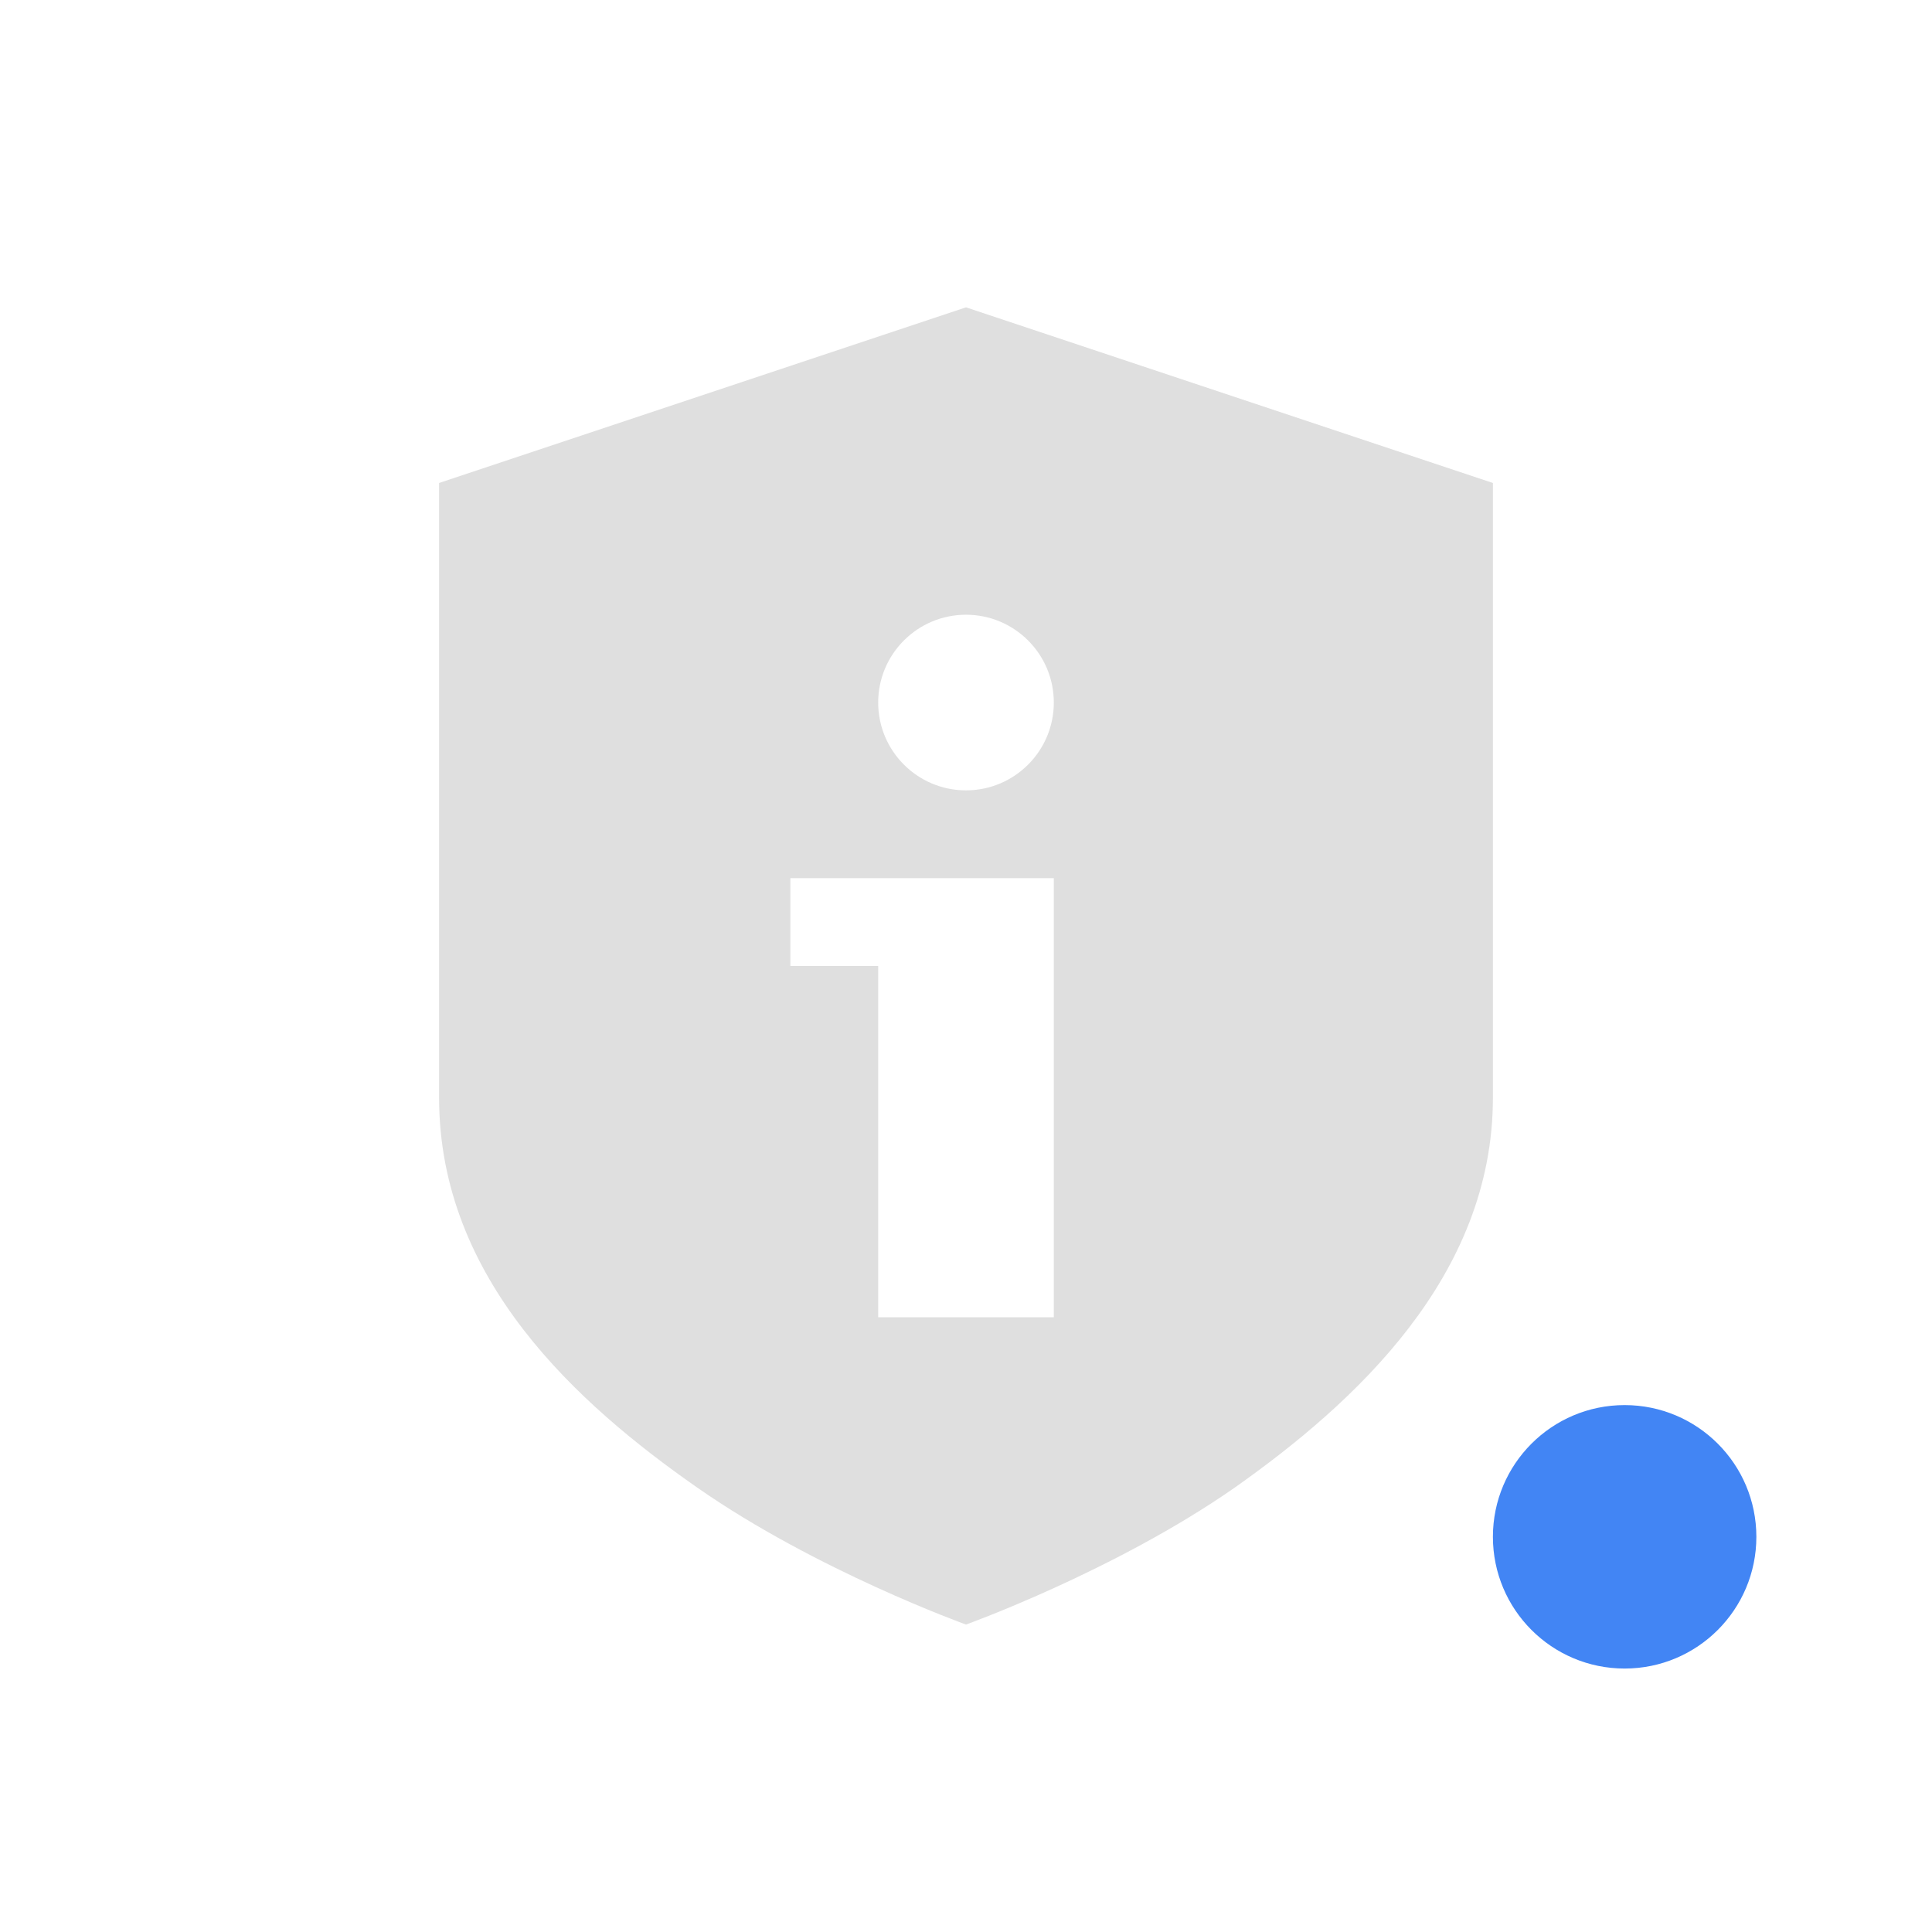
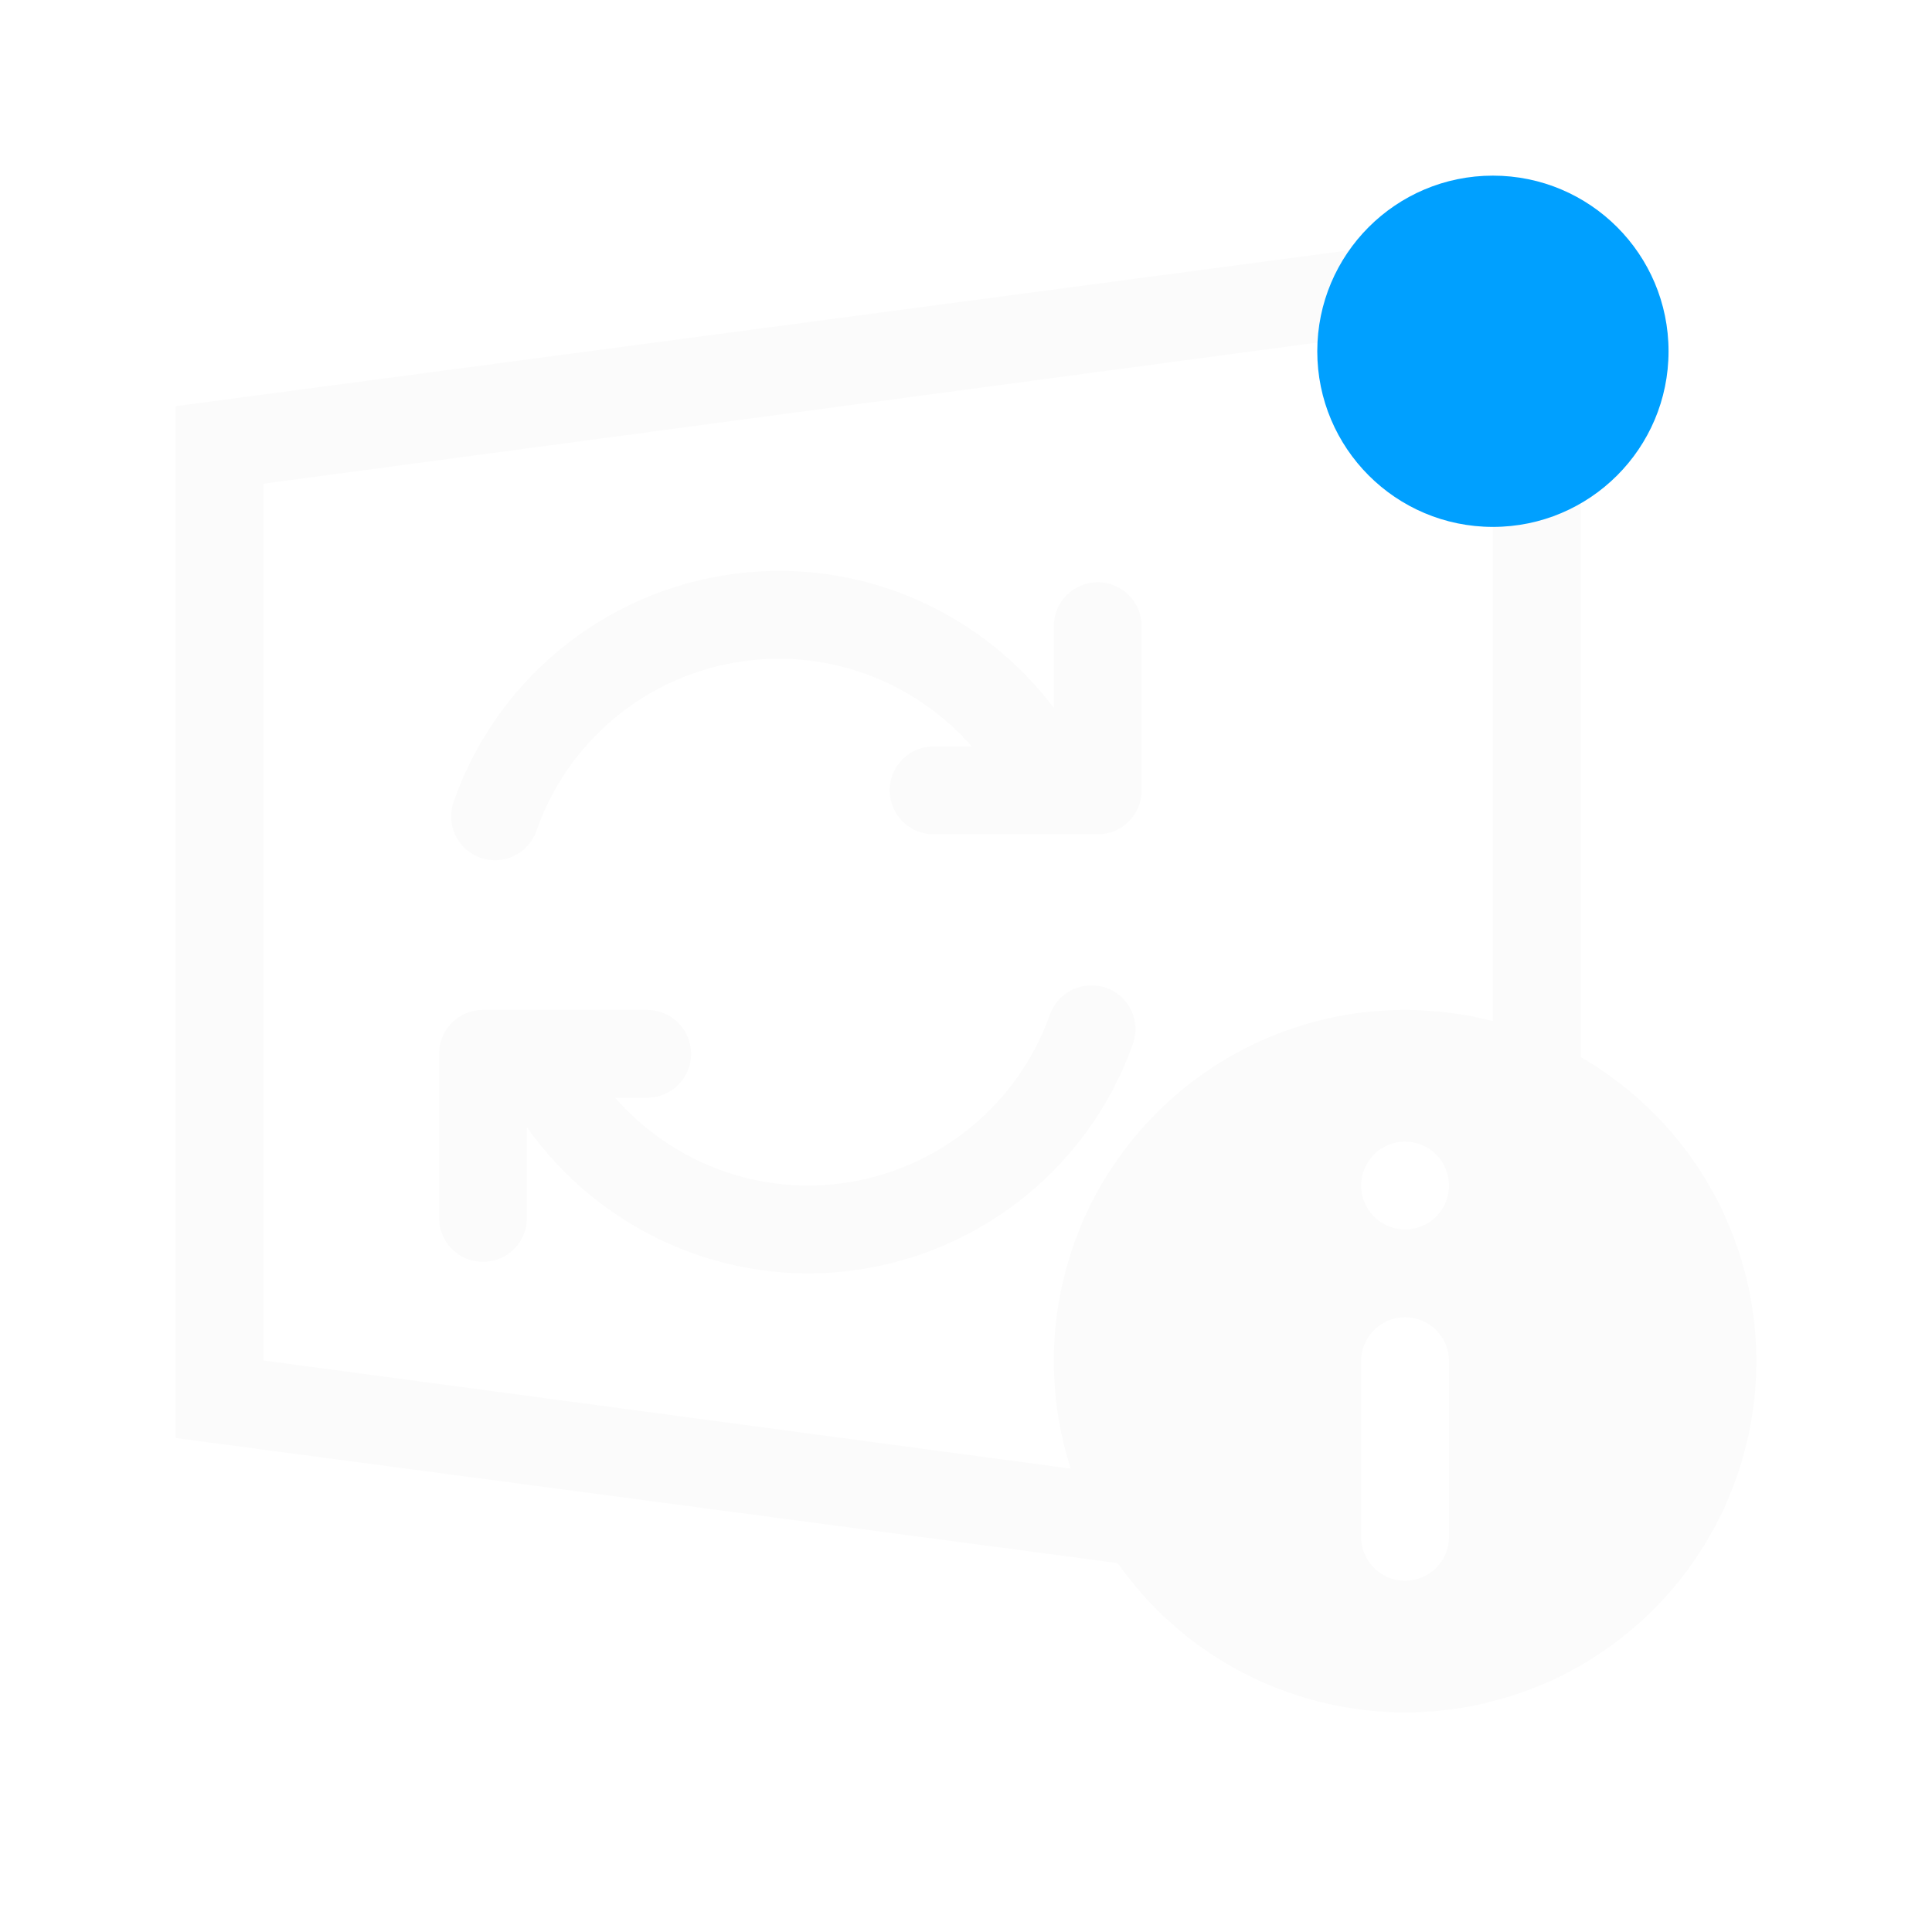
<svg xmlns="http://www.w3.org/2000/svg" width="22" height="22" version="1.1">
  <defs>
    <style id="current-color-scheme" type="text/css">
-    .ColorScheme-Text { color:#dfdfdf; } .ColorScheme-Highlight { color:#4285f4; }
+    .ColorScheme-Text { color:#fbfbfb; } .ColorScheme-Highlight { color:#4285f4; }
  </style>
  </defs>
-   <path style="fill:currentColor" class="ColorScheme-Text" d="m11 3.5-6 2v7c0 2.07 1.579 3.49 2.939 4.439s3.061 1.56 3.061 1.56 1.7-0.611 3.061-1.56c1.36-0.96 2.939-2.4 2.939-4.439v-7zm0 3.5c0.552 0 1 0.448 1 1s-0.448 1-1 1-1-0.448-1-1 0.448-1 1-1zm-2 3h3v5h-2v-4h-1z" />
-   <path style="fill:currentColor" class="ColorScheme-Highlight" d="m20 17.5a1.5 1.5 0 0 1-1.5 1.5 1.5 1.5 0 0 1-1.5-1.5 1.5 1.5 0 0 1 1.5-1.5 1.5 1.5 0 0 1 1.5 1.5z" />
+   <path style="fill:currentColor" class="ColorScheme-Text" d="M 18 2.5 L 2 4.625 L 2 5.066 L 2 16.375 L 12.727 17.799 A 4 4 0 0 0 12.826 17.934 A 4 4 0 0 0 12.91 18.039 A 4 4 0 0 0 12.988 18.131 A 4 4 0 0 0 13.039 18.189 A 4 4 0 0 0 13.043 18.195 A 4 4 0 0 0 13.158 18.314 A 4 4 0 0 0 13.271 18.426 A 4 4 0 0 0 13.307 18.455 A 4 4 0 0 0 13.398 18.537 A 4 4 0 0 0 13.404 18.543 A 4 4 0 0 0 13.508 18.629 A 4 4 0 0 0 13.613 18.711 A 4 4 0 0 0 13.654 18.74 A 4 4 0 0 0 13.668 18.75 A 4 4 0 0 0 13.779 18.826 A 4 4 0 0 0 13.922 18.918 A 4 4 0 0 0 14.029 18.98 A 4 4 0 0 0 14.09 19.014 A 4 4 0 0 0 14.125 19.033 A 4 4 0 0 0 14.229 19.086 A 4 4 0 0 0 14.309 19.125 A 4 4 0 0 0 14.385 19.16 A 4 4 0 0 0 14.434 19.18 A 4 4 0 0 0 14.555 19.229 A 4 4 0 0 0 14.68 19.275 A 4 4 0 0 0 14.801 19.314 A 4 4 0 0 0 14.857 19.332 A 4 4 0 0 0 14.92 19.35 A 4 4 0 0 0 15.002 19.373 A 4 4 0 0 0 15.035 19.381 A 4 4 0 0 0 15.199 19.418 A 4 4 0 0 0 15.422 19.457 A 4 4 0 0 0 15.531 19.473 A 4 4 0 0 0 15.553 19.475 A 4 4 0 0 0 15.697 19.488 A 4 4 0 0 0 15.832 19.496 A 4 4 0 0 0 16 19.5 A 4 4 0 0 0 16.168 19.496 A 4 4 0 0 0 16.297 19.488 A 4 4 0 0 0 16.336 19.486 A 4 4 0 0 0 16.396 19.48 A 4 4 0 0 0 16.529 19.465 A 4 4 0 0 0 16.66 19.445 A 4 4 0 0 0 16.67 19.443 A 4 4 0 0 0 16.674 19.443 A 4 4 0 0 0 16.795 19.42 A 4 4 0 0 0 16.834 19.412 A 4 4 0 0 0 16.895 19.398 A 4 4 0 0 0 17.031 19.363 A 4 4 0 0 0 17.057 19.357 A 4 4 0 0 0 17.176 19.322 A 4 4 0 0 0 17.32 19.275 A 4 4 0 0 0 17.426 19.236 A 4 4 0 0 0 17.533 19.193 A 4 4 0 0 0 17.676 19.133 A 4 4 0 0 0 17.688 19.127 A 4 4 0 0 0 17.826 19.059 A 4 4 0 0 0 17.838 19.053 A 4 4 0 0 0 17.953 18.99 A 4 4 0 0 0 17.986 18.973 A 4 4 0 0 0 18.109 18.898 A 4 4 0 0 0 18.131 18.885 A 4 4 0 0 0 18.223 18.824 A 4 4 0 0 0 18.348 18.738 A 4 4 0 0 0 18.365 18.727 A 4 4 0 0 0 18.461 18.652 A 4 4 0 0 0 18.643 18.502 A 4 4 0 0 0 18.668 18.48 A 4 4 0 0 0 18.746 18.408 A 4 4 0 0 0 18.828 18.328 A 4 4 0 0 0 18.908 18.246 A 4 4 0 0 0 19.002 18.143 A 4 4 0 0 0 19.021 18.121 A 4 4 0 0 0 19.09 18.039 A 4 4 0 0 0 19.129 17.992 A 4 4 0 0 0 19.152 17.961 A 4 4 0 0 0 19.227 17.865 A 4 4 0 0 0 19.23 17.859 A 4 4 0 0 0 19.238 17.848 A 4 4 0 0 0 19.324 17.723 A 4 4 0 0 0 19.326 17.721 A 4 4 0 0 0 19.398 17.609 A 4 4 0 0 0 19.418 17.578 A 4 4 0 0 0 19.49 17.453 A 4 4 0 0 0 19.502 17.434 A 4 4 0 0 0 19.553 17.338 A 4 4 0 0 0 19.58 17.285 A 4 4 0 0 0 19.627 17.188 A 4 4 0 0 0 19.633 17.176 A 4 4 0 0 0 19.693 17.033 A 4 4 0 0 0 19.736 16.926 A 4 4 0 0 0 19.775 16.82 A 4 4 0 0 0 19.822 16.676 A 4 4 0 0 0 19.828 16.66 A 4 4 0 0 0 19.857 16.557 A 4 4 0 0 0 19.873 16.498 A 4 4 0 0 0 19.898 16.395 A 4 4 0 0 0 19.912 16.334 A 4 4 0 0 0 19.92 16.295 A 4 4 0 0 0 19.943 16.174 A 4 4 0 0 0 19.943 16.17 A 4 4 0 0 0 19.945 16.16 A 4 4 0 0 0 19.965 16.029 A 4 4 0 0 0 19.969 16.004 A 4 4 0 0 0 19.98 15.896 A 4 4 0 0 0 19.986 15.836 A 4 4 0 0 0 19.988 15.797 A 4 4 0 0 0 19.996 15.668 A 4 4 0 0 0 20 15.5 A 4 4 0 0 0 19.996 15.332 A 4 4 0 0 0 19.988 15.203 A 4 4 0 0 0 19.986 15.164 A 4 4 0 0 0 19.98 15.104 A 4 4 0 0 0 19.969 14.996 A 4 4 0 0 0 19.965 14.971 A 4 4 0 0 0 19.945 14.84 A 4 4 0 0 0 19.943 14.83 A 4 4 0 0 0 19.943 14.826 A 4 4 0 0 0 19.92 14.705 A 4 4 0 0 0 19.912 14.666 A 4 4 0 0 0 19.898 14.605 A 4 4 0 0 0 19.873 14.502 A 4 4 0 0 0 19.857 14.443 A 4 4 0 0 0 19.828 14.34 A 4 4 0 0 0 19.822 14.324 A 4 4 0 0 0 19.775 14.18 A 4 4 0 0 0 19.736 14.074 A 4 4 0 0 0 19.695 13.971 A 4 4 0 0 0 19.693 13.967 A 4 4 0 0 0 19.65 13.867 A 4 4 0 0 0 19.6 13.756 A 4 4 0 0 0 19.58 13.715 A 4 4 0 0 0 19.553 13.662 A 4 4 0 0 0 19.492 13.551 A 4 4 0 0 0 19.416 13.422 A 4 4 0 0 0 19.328 13.281 A 4 4 0 0 0 19.324 13.277 A 4 4 0 0 0 19.238 13.152 A 4 4 0 0 0 19.227 13.137 A 4 4 0 0 0 19.127 13.008 A 4 4 0 0 0 19.02 12.879 A 4 4 0 0 0 18.908 12.754 A 4 4 0 0 0 18.789 12.635 A 4 4 0 0 0 18.666 12.52 A 4 4 0 0 0 18.539 12.41 A 4 4 0 0 0 18.406 12.307 A 4 4 0 0 0 18.283 12.217 A 4 4 0 0 0 18.256 12.199 A 4 4 0 0 0 18.221 12.174 A 4 4 0 0 0 18.129 12.115 A 4 4 0 0 0 18 12.037 A 4 4 0 0 0 18 12.035 L 18 2.5 z M 17 3.633 L 17 11.627 A 4 4 0 0 0 16.912 11.605 A 4 4 0 0 0 16.883 11.6 A 4 4 0 0 0 16.775 11.576 A 4 4 0 0 0 16.699 11.562 A 4 4 0 0 0 16.67 11.557 A 4 4 0 0 0 16.561 11.541 A 4 4 0 0 0 16.406 11.521 A 4 4 0 0 0 16.395 11.52 A 4 4 0 0 0 16.383 11.52 A 4 4 0 0 0 16.289 11.512 A 4 4 0 0 0 16.168 11.504 A 4 4 0 0 0 16 11.5 A 4 4 0 0 0 15.604 11.52 A 4 4 0 0 0 15.438 11.539 A 4 4 0 0 0 14.623 11.744 A 4 4 0 0 0 14.312 11.873 A 4 4 0 0 0 14.014 12.027 A 4 4 0 0 0 13.729 12.207 A 4 4 0 0 0 13.592 12.305 A 4 4 0 0 0 13.332 12.52 A 4 4 0 0 0 13.092 12.754 A 4 4 0 0 0 12.979 12.877 A 4 4 0 0 0 12.674 13.279 A 4 4 0 0 0 12.582 13.42 A 4 4 0 0 0 12.127 14.502 A 4 4 0 0 0 12.088 14.664 A 4 4 0 0 0 12 15.5 A 4 4 0 0 0 12.004 15.668 A 4 4 0 0 0 12.012 15.797 A 4 4 0 0 0 12.018 15.875 A 4 4 0 0 0 12.023 15.934 A 4 4 0 0 0 12.035 16.029 A 4 4 0 0 0 12.055 16.16 A 4 4 0 0 0 12.057 16.174 A 4 4 0 0 0 12.08 16.295 A 4 4 0 0 0 12.096 16.367 A 4 4 0 0 0 12.113 16.445 A 4 4 0 0 0 12.137 16.531 A 4 4 0 0 0 12.158 16.607 A 4 4 0 0 0 12.18 16.688 A 4 4 0 0 0 12.191 16.723 L 3 15.492 L 3 5.508 L 17 3.633 z M 9.076 6.506 C 8.888 6.496 8.697 6.5 8.506 6.518 C 6.978 6.661 5.673 7.681 5.166 9.129 A 0.5 0.5 0 0 0 5.471 9.768 A 0.5 0.5 0 0 0 6.109 9.459 C 6.488 8.378 7.457 7.62 8.598 7.514 C 9.543 7.425 10.455 7.804 11.066 8.5 L 10.631 8.5 C 10.354 8.5 10.131 8.723 10.131 9 C 10.131 9.277 10.354 9.5 10.631 9.5 L 12.5 9.5 C 12.777 9.5 13 9.277 13 9 L 13 7.131 C 13 6.854 12.777 6.631 12.5 6.631 C 12.223 6.631 12 6.854 12 7.131 L 12 8.061 C 11.301 7.137 10.23 6.565 9.076 6.506 z M 12.408 11.221 A 0.5 0.5 0 0 0 11.957 11.551 C 11.574 12.628 10.603 13.384 9.465 13.488 C 8.521 13.574 7.614 13.195 7.004 12.5 L 7.369 12.5 C 7.646 12.5 7.869 12.277 7.869 12 C 7.869 11.723 7.646 11.5 7.369 11.5 L 5.5 11.5 C 5.223 11.5 5 11.723 5 12 L 5 13.869 C 5 14.146 5.223 14.369 5.5 14.369 C 5.777 14.369 6 14.146 6 13.869 L 6 12.836 C 6.804 13.971 8.154 14.612 9.557 14.484 C 11.081 14.345 12.388 13.331 12.9 11.889 A 0.5 0.5 0 0 0 12.596 11.248 A 0.5 0.5 0 0 0 12.408 11.221 z M 16 13 C 16.138 13 16.263 13.056 16.354 13.146 C 16.444 13.237 16.5 13.362 16.5 13.5 C 16.5 13.638 16.444 13.763 16.354 13.854 C 16.263 13.944 16.138 14 16 14 C 15.862 14 15.737 13.944 15.646 13.854 C 15.556 13.763 15.5 13.638 15.5 13.5 C 15.5 13.362 15.556 13.237 15.646 13.146 C 15.737 13.056 15.862 13 16 13 z M 16 15 C 16.277 15 16.5 15.223 16.5 15.5 L 16.5 17.5 C 16.5 17.777 16.277 18 16 18 C 15.723 18 15.5 17.777 15.5 17.5 L 15.5 15.5 C 15.5 15.223 15.723 15 16 15 z " />
+   <path style="fill:#00a0ff;fill-opacity:1;stroke-width:1.333" class="ColorScheme-Highlight" d="M 19,4 A 2,2 0 0 1 17,6 2,2 0 0 1 15,4 2,2 0 0 1 17,2 2,2 0 0 1 19,4 Z" id="path7" />
</svg>
